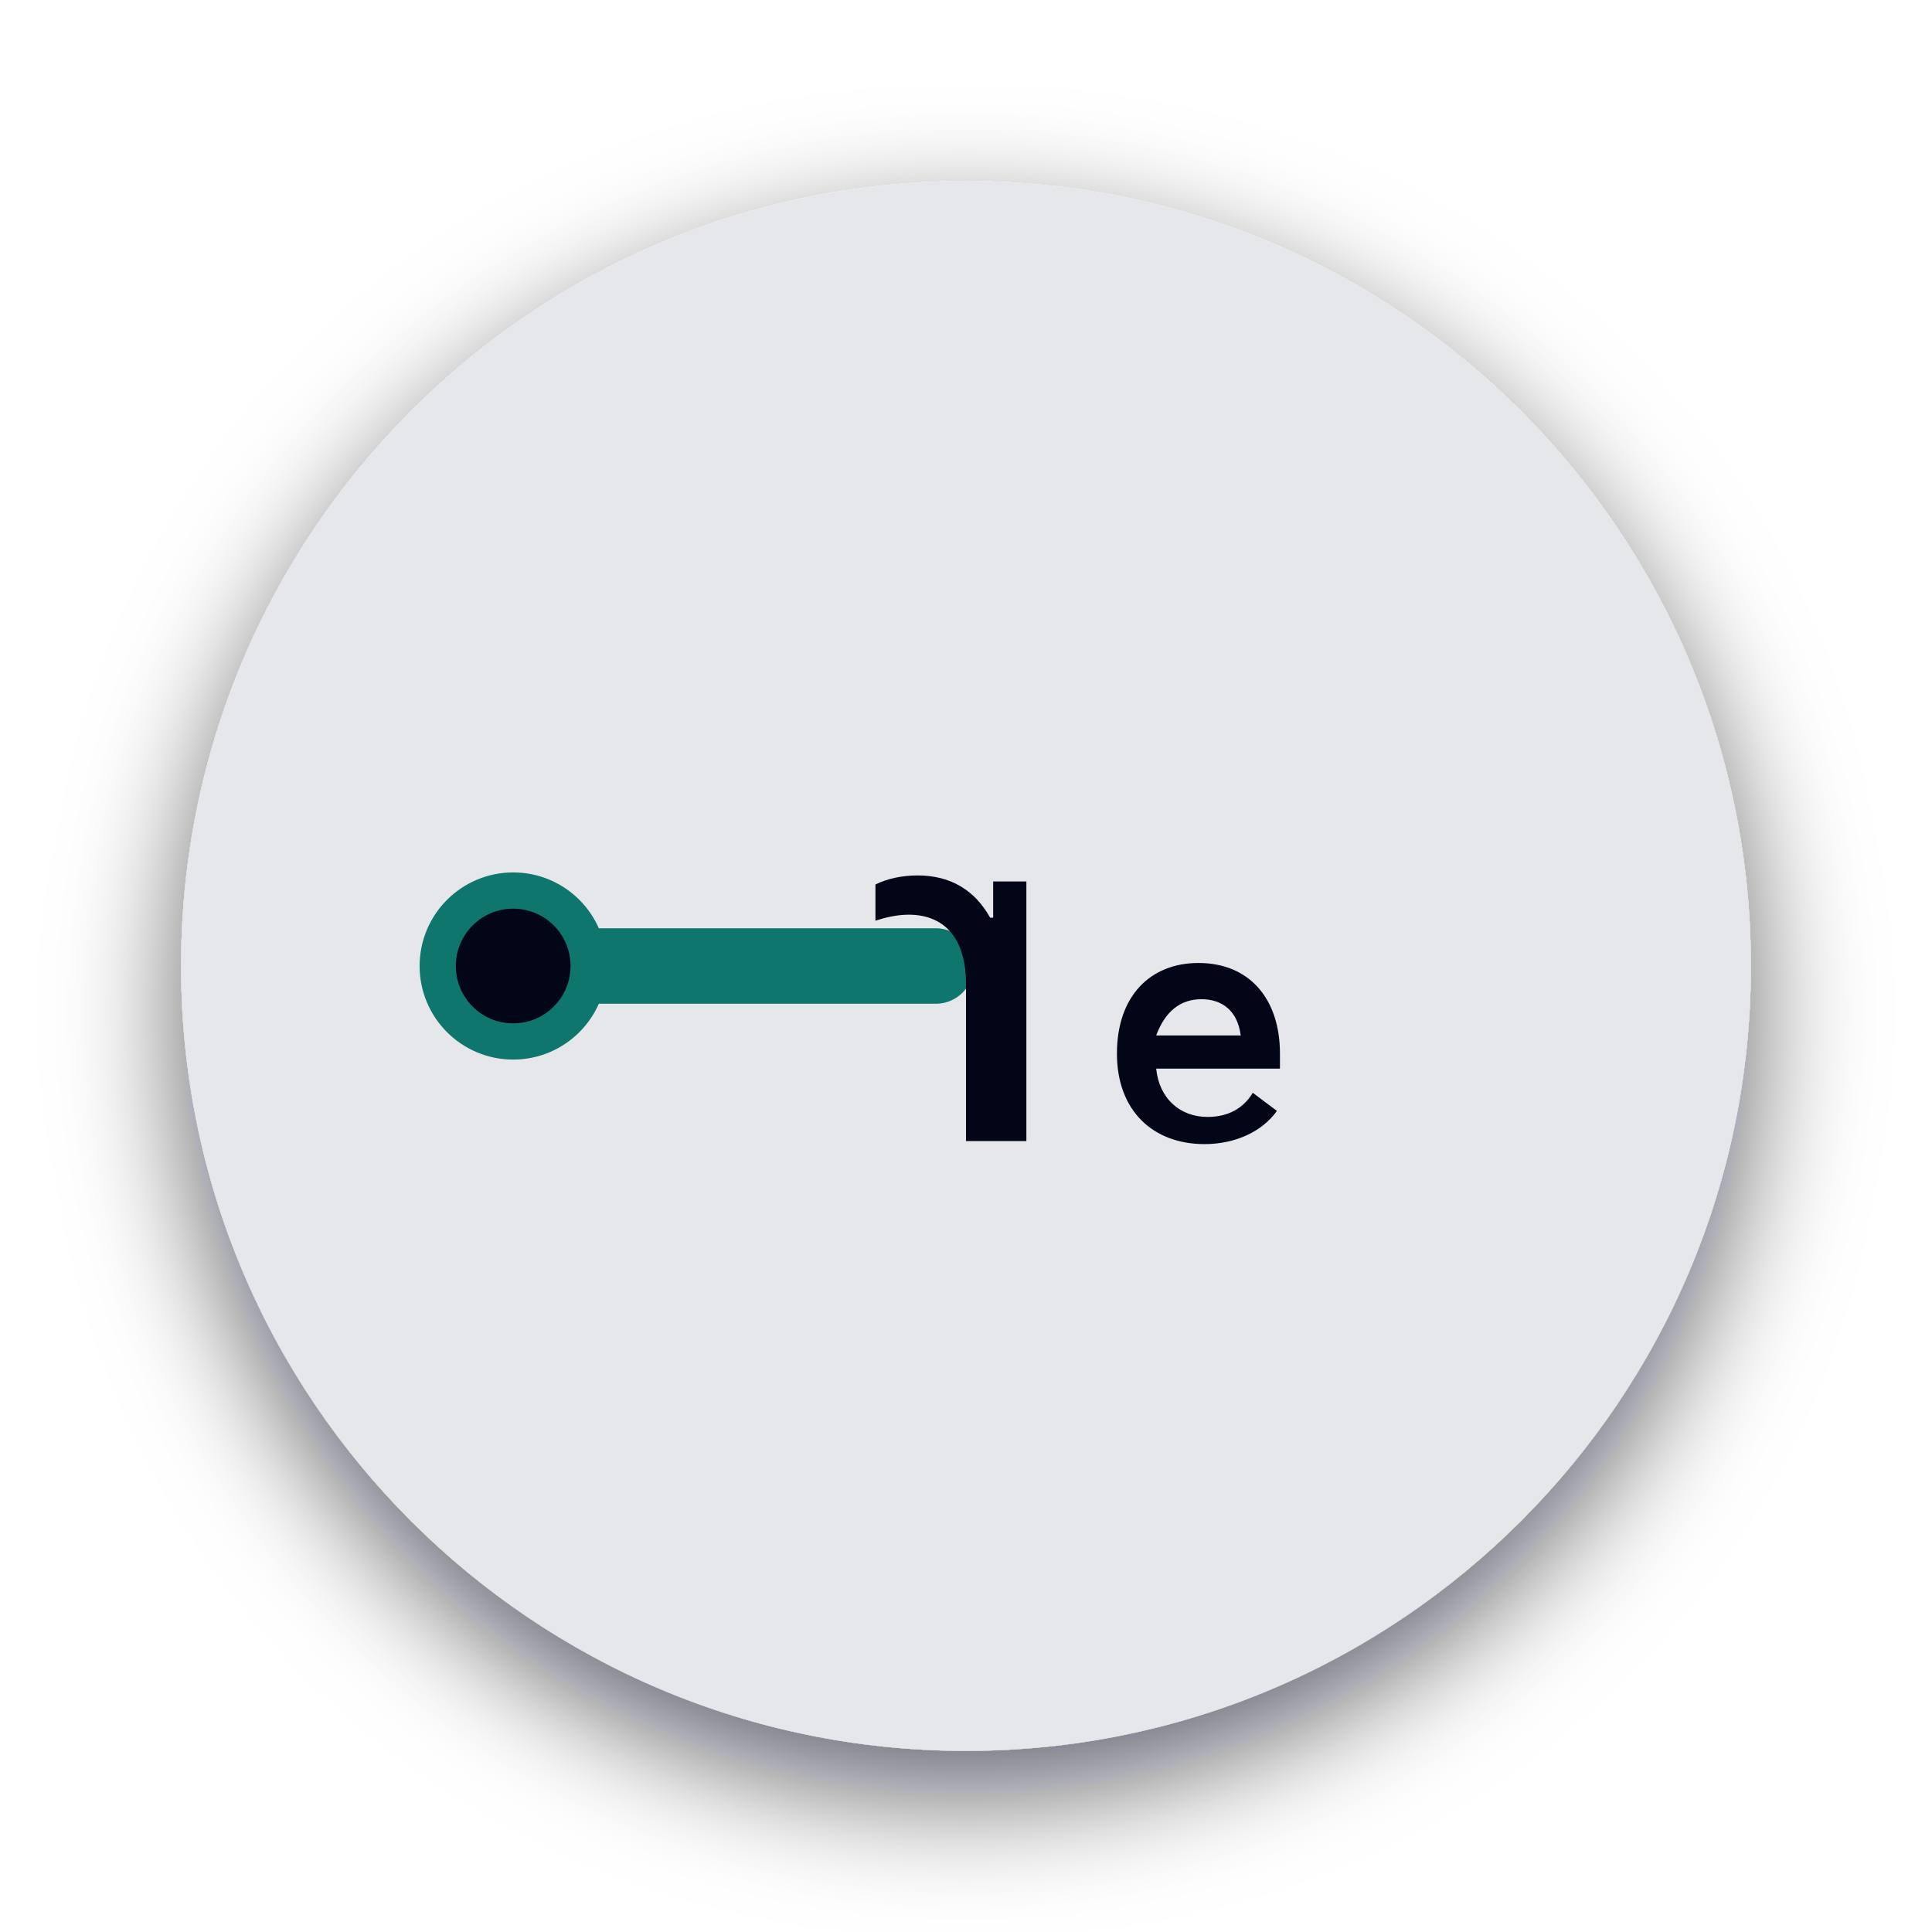
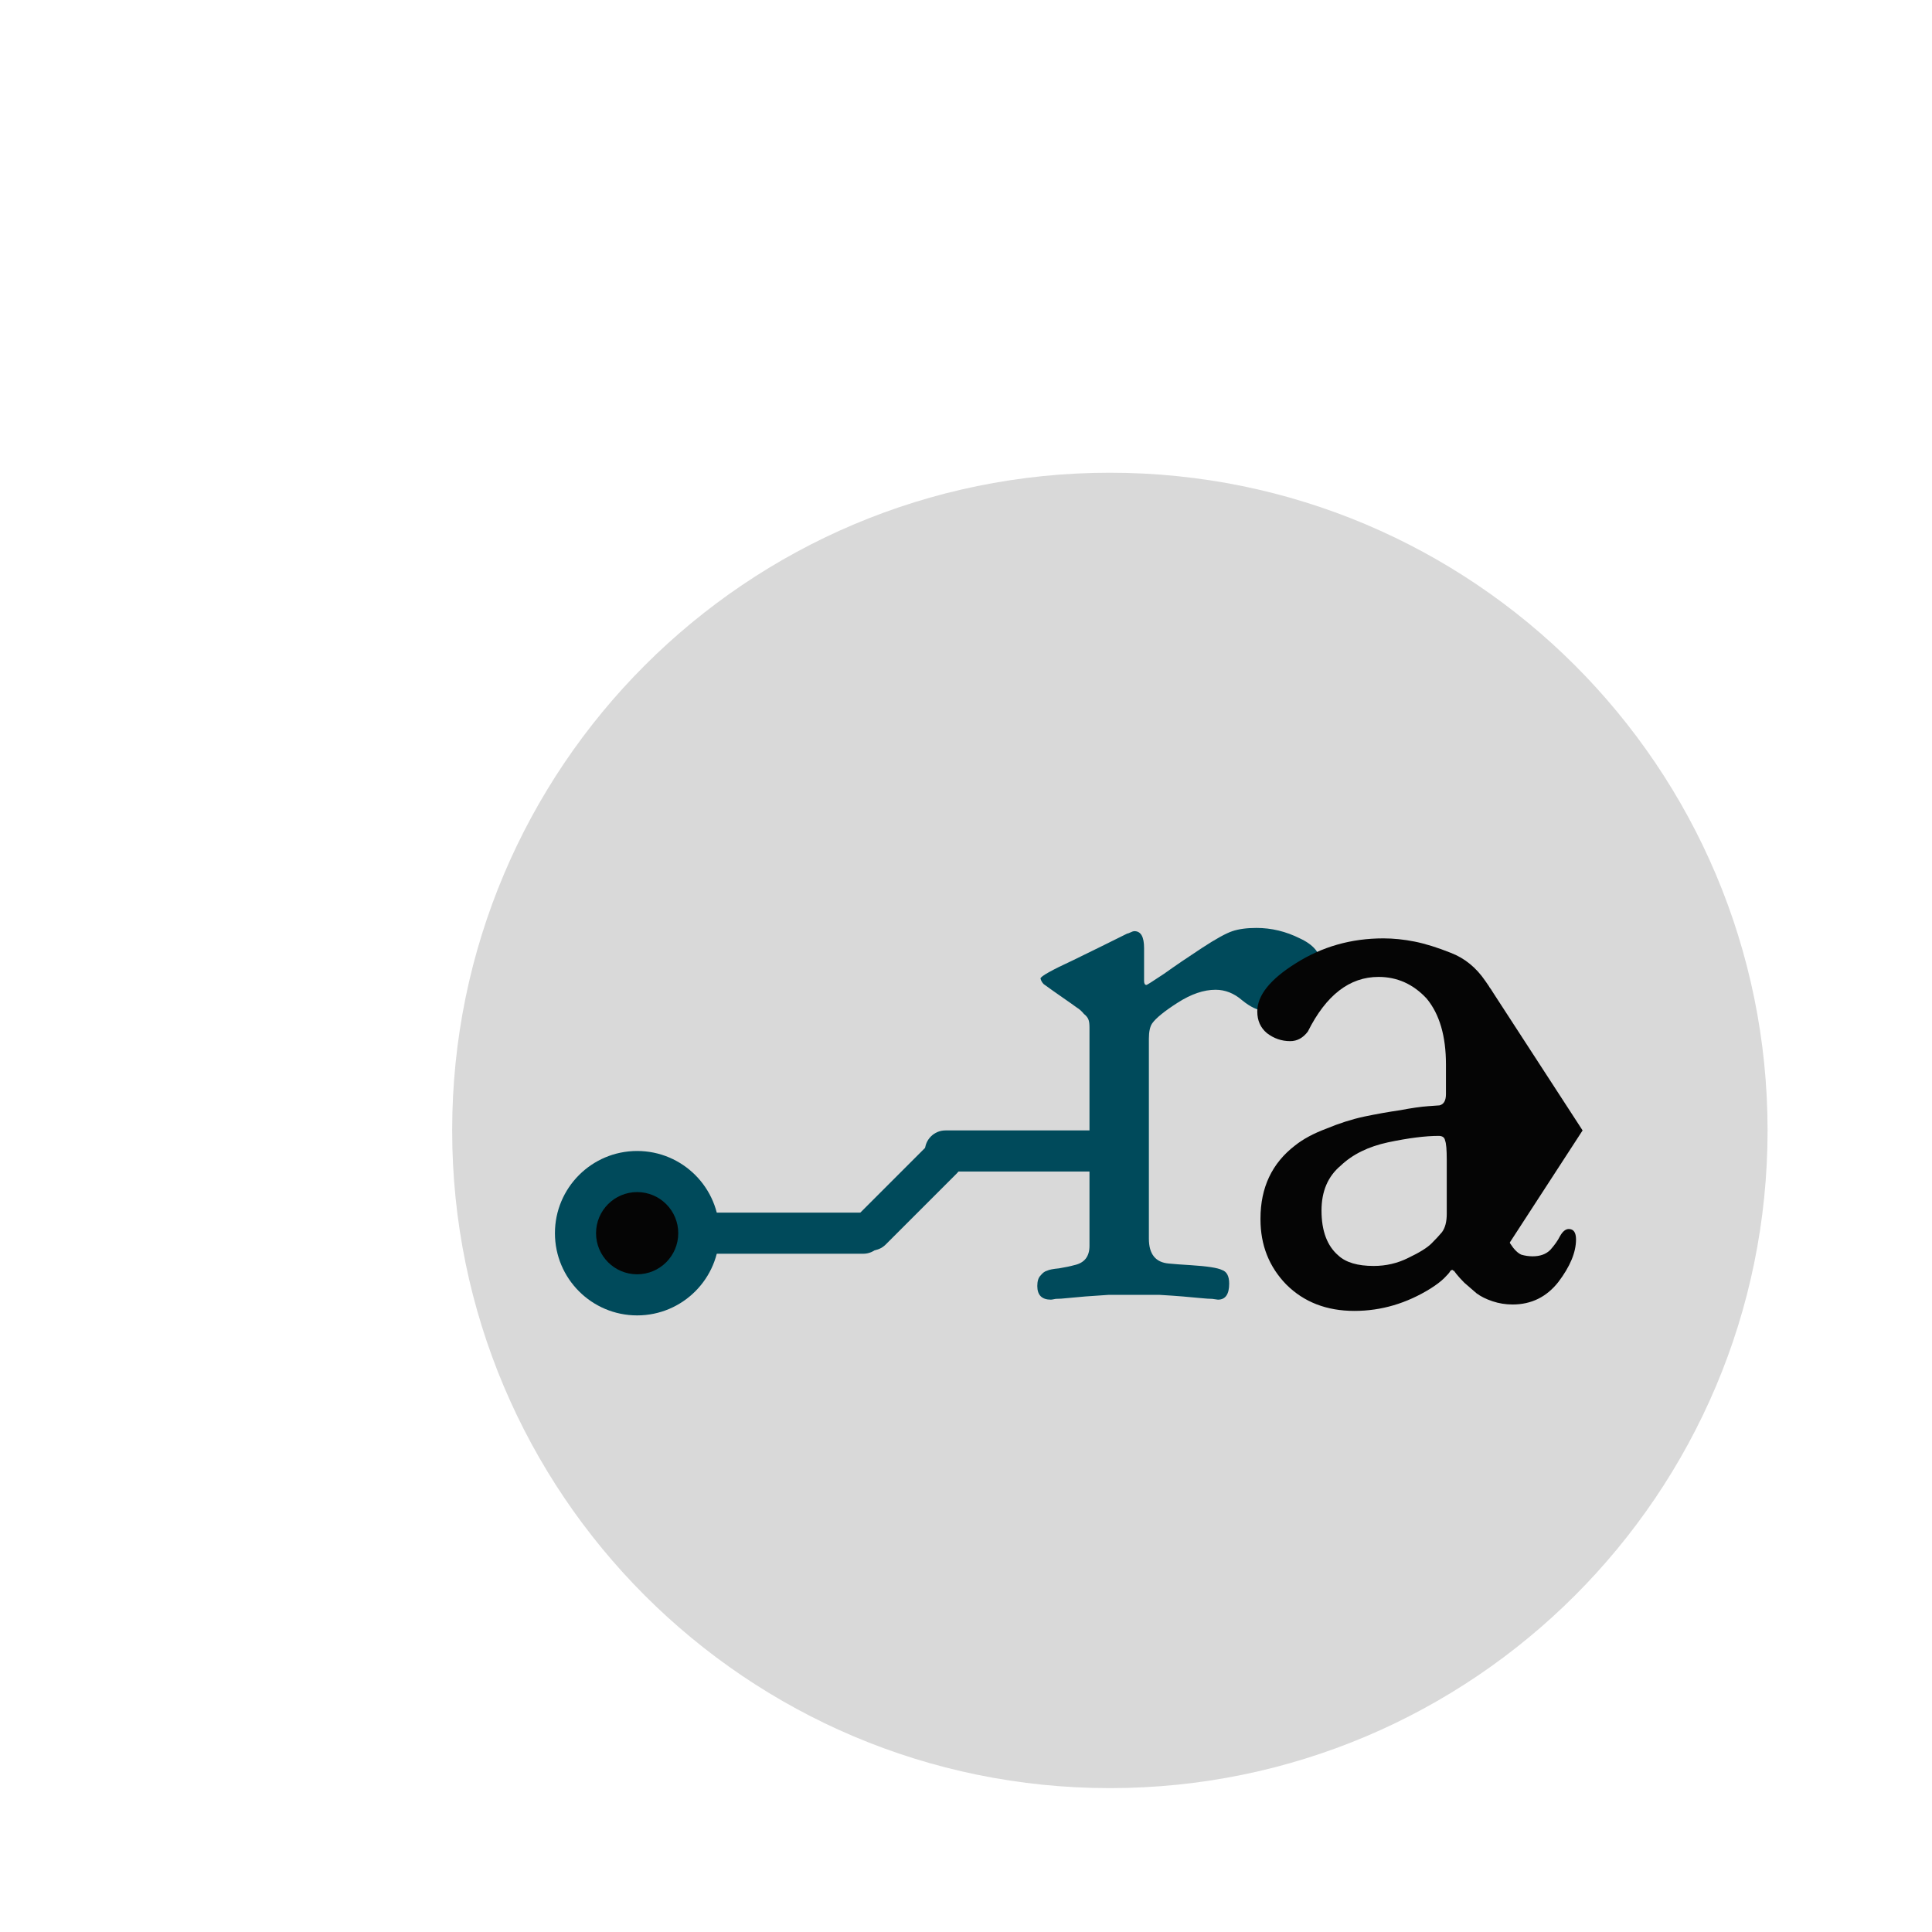
- <svg xmlns="http://www.w3.org/2000/svg" viewBox="0 0 64 64">
-   <defs>
-     <filter id="shadow" x="-50%" y="-50%" width="200%" height="200%">
-       <feDropShadow dx="0" dy="1.5" stdDeviation="2" flood-color="#020617" flood-opacity="0.6" />
-     </filter>
-   </defs>
-   <g filter="url(#shadow)">
-     <circle cx="32" cy="32" r="26" fill="#e5e7eb" />
-   </g>
-   <g transform="translate(15,30)" stroke-linecap="round" stroke-linejoin="round">
-     <path d="M2 2 H16" stroke="#0f766e" stroke-width="2.5" />
-     <circle cx="2" cy="2" r="2.5" fill="#020617" stroke="#0f766e" stroke-width="1.2" />
-   </g>
-   <g transform="translate(29,26)" fill="#020617">
-     <path d="M3 11.8V6.6C3 5.1 2.3 4.3 1.1 4.3C0.7 4.3 0.3 4.4 0 4.5V3.3C0.4 3.1 0.9 3 1.4 3C2.5 3 3.3 3.5 3.8 4.4H3.9V3.2H5V11.8H3Z" />
-     <path d="M10.9 11.9C9.2 11.9 8 10.8 8 8.9C8 7 9.1 5.9 10.7 5.9C12.4 5.9 13.4 7.1 13.4 8.9C13.4 9.1 13.4 9.3 13.4 9.4H9.3C9.4 10.4 10.1 11 11 11C11.7 11 12.2 10.7 12.5 10.2L13.3 10.8C12.8 11.5 11.9 11.9 10.9 11.9ZM9.3 8.3H12.1C12 7.5 11.5 7.1 10.8 7.1C10.1 7.1 9.6 7.5 9.3 8.3Z" />
-   </g>
+ <svg xmlns="http://www.w3.org/2000/svg" width="94" height="94" viewBox="0 0 94 94" fill="none">
+   <rect x="22" y="23" width="64" height="64" rx="32" fill="#D9D9D9" />
+   <path d="M77 55L72.5 48.072V61.928L77 55Z" fill="#050505" />
+   <circle cx="31" cy="60" r="4" fill="#004A5B" />
+   <rect x="33" y="59" width="10" height="2" rx="1" fill="#004A5B" />
+   <rect x="41" y="59.858" width="6.87" height="1.97" rx="0.985" transform="rotate(-45 41 59.8578)" fill="#004A5B" />
+   <rect x="45" y="55" width="9" height="2" rx="1" fill="#004A5B" />
+   <circle cx="31" cy="60" r="2" fill="#050505" />
+   <path d="M55.781 47.922C55.807 47.922 56.094 47.74 56.641 47.375C57.188 46.984 57.8 46.568 58.477 46.125C59.154 45.682 59.648 45.409 59.961 45.305C60.273 45.2 60.664 45.148 61.133 45.148C61.862 45.148 62.565 45.318 63.242 45.656C63.919 45.969 64.258 46.385 64.258 46.906V46.945C64.258 47.102 64.206 47.258 64.102 47.414C63.997 47.57 63.906 47.688 63.828 47.766C63.75 47.844 63.62 47.961 63.438 48.117L63.164 48.352C63.138 48.352 62.995 48.456 62.734 48.664C62.5 48.846 62.292 48.977 62.109 49.055C61.927 49.133 61.732 49.172 61.523 49.172C61.211 49.172 60.846 49.003 60.43 48.664C60.039 48.325 59.609 48.156 59.141 48.156C58.568 48.156 57.956 48.365 57.305 48.781C56.654 49.198 56.237 49.536 56.055 49.797C55.95 49.953 55.898 50.2 55.898 50.539V60.109V60.266C55.898 61.021 56.224 61.425 56.875 61.477C57.135 61.503 57.487 61.529 57.93 61.555C58.737 61.607 59.245 61.685 59.453 61.789C59.688 61.867 59.805 62.089 59.805 62.453C59.805 62.974 59.622 63.234 59.258 63.234C59.232 63.234 59.141 63.221 58.984 63.195C58.854 63.195 58.659 63.182 58.398 63.156C58.138 63.13 57.852 63.104 57.539 63.078C57.227 63.052 56.849 63.026 56.406 63C55.99 63 55.586 63 55.195 63C54.779 63 54.362 63 53.945 63C53.529 63.026 53.151 63.052 52.812 63.078C52.5 63.104 52.214 63.13 51.953 63.156C51.719 63.182 51.523 63.195 51.367 63.195C51.237 63.221 51.159 63.234 51.133 63.234C50.69 63.234 50.469 63.013 50.469 62.57C50.469 62.336 50.521 62.167 50.625 62.062C50.729 61.932 50.833 61.854 50.938 61.828C51.042 61.776 51.237 61.737 51.523 61.711C51.836 61.659 52.083 61.607 52.266 61.555C52.76 61.45 53.008 61.138 53.008 60.617V49.992C53.008 49.836 52.995 49.719 52.969 49.641C52.943 49.536 52.865 49.432 52.734 49.328C52.63 49.198 52.513 49.094 52.383 49.016C52.279 48.938 52.057 48.781 51.719 48.547C51.38 48.312 51.068 48.091 50.781 47.883C50.703 47.805 50.651 47.714 50.625 47.609C50.625 47.505 51.159 47.206 52.227 46.711C53.19 46.242 54.062 45.812 54.844 45.422C54.87 45.422 54.909 45.409 54.961 45.383C55.065 45.331 55.143 45.305 55.195 45.305C55.508 45.305 55.664 45.578 55.664 46.125V47.727C55.664 47.857 55.703 47.922 55.781 47.922Z" fill="#004A5B" />
+   <path d="M61.172 49.211C61.172 48.43 61.797 47.648 63.047 46.867C64.323 46.06 65.742 45.656 67.305 45.656C67.799 45.656 68.307 45.708 68.828 45.812C69.349 45.917 69.935 46.099 70.586 46.359C71.263 46.62 71.823 47.075 72.266 47.727C72.734 48.352 73.021 49.12 73.125 50.031C73.177 50.656 73.203 51.138 73.203 51.477V59.367C73.203 59.836 73.294 60.214 73.477 60.5C73.659 60.786 73.841 60.969 74.023 61.047C74.206 61.099 74.388 61.125 74.57 61.125C74.935 61.125 75.221 61.021 75.43 60.812C75.638 60.578 75.794 60.357 75.898 60.148C76.029 59.914 76.172 59.797 76.328 59.797C76.562 59.797 76.68 59.966 76.68 60.305C76.68 60.93 76.393 61.62 75.82 62.375C75.247 63.104 74.505 63.469 73.594 63.469C73.255 63.469 72.93 63.417 72.617 63.312C72.305 63.208 72.044 63.078 71.836 62.922C71.628 62.74 71.432 62.57 71.25 62.414C71.094 62.258 70.963 62.115 70.859 61.984L70.742 61.828C70.716 61.828 70.703 61.828 70.703 61.828C70.703 61.802 70.69 61.789 70.664 61.789C70.612 61.789 70.573 61.815 70.547 61.867C70.521 61.919 70.43 62.023 70.273 62.18C70.117 62.336 69.896 62.505 69.609 62.688C68.438 63.417 67.201 63.781 65.898 63.781C64.544 63.781 63.438 63.352 62.578 62.492C61.745 61.633 61.328 60.578 61.328 59.328V59.289C61.328 57.779 61.888 56.594 63.008 55.734C63.398 55.422 63.906 55.148 64.531 54.914C65.156 54.654 65.768 54.458 66.367 54.328C66.992 54.198 67.578 54.094 68.125 54.016C68.672 53.911 69.128 53.846 69.492 53.82L70.039 53.781C70.247 53.729 70.352 53.547 70.352 53.234V51.789C70.352 50.409 70.039 49.341 69.414 48.586C68.763 47.883 67.982 47.531 67.07 47.531C65.664 47.531 64.518 48.417 63.633 50.188C63.398 50.5 63.112 50.656 62.773 50.656C62.357 50.656 61.979 50.526 61.641 50.266C61.328 50.005 61.172 49.654 61.172 49.211ZM66.836 61.594C67.435 61.594 67.995 61.464 68.516 61.203C69.062 60.943 69.44 60.708 69.648 60.5C69.857 60.292 70.026 60.109 70.156 59.953C70.312 59.745 70.391 59.445 70.391 59.055V58.078V56.438C70.391 55.943 70.365 55.63 70.312 55.5C70.287 55.344 70.182 55.266 70 55.266C69.349 55.266 68.529 55.37 67.539 55.578C66.576 55.786 65.807 56.164 65.234 56.711C64.609 57.232 64.297 57.961 64.297 58.898C64.297 59.888 64.57 60.617 65.117 61.086C65.482 61.425 66.055 61.594 66.836 61.594Z" fill="#050505" />
</svg>
